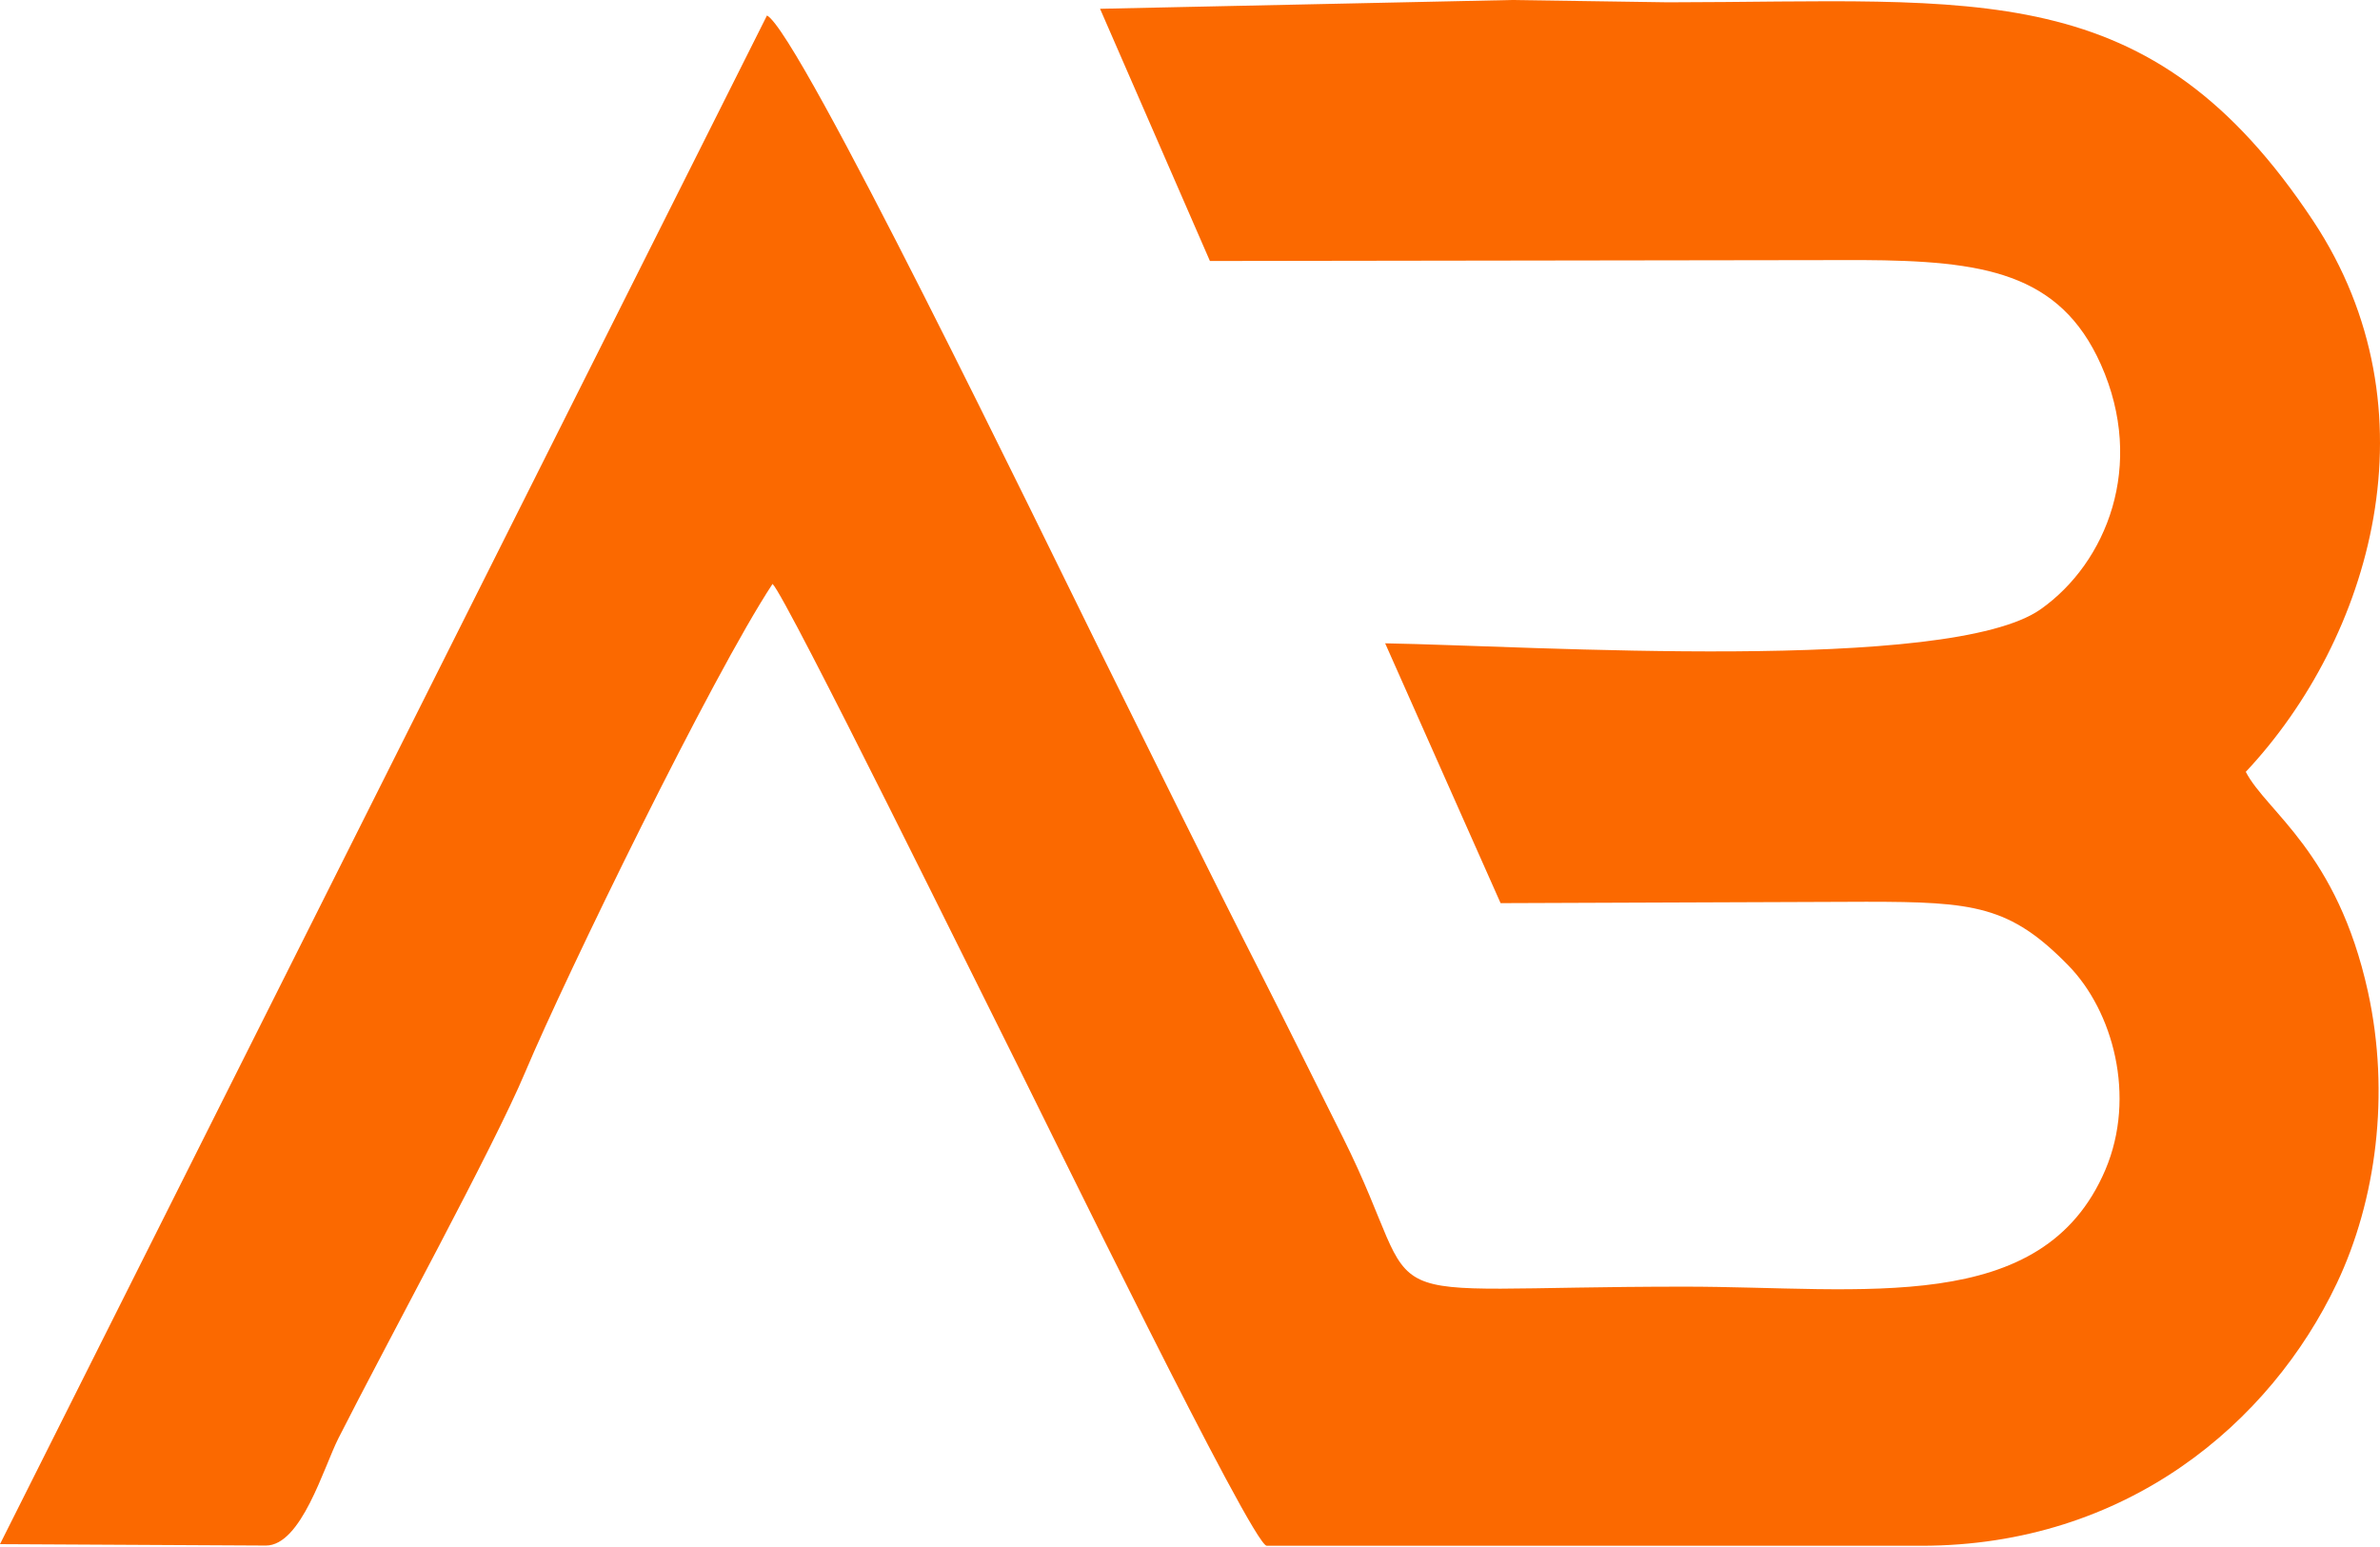
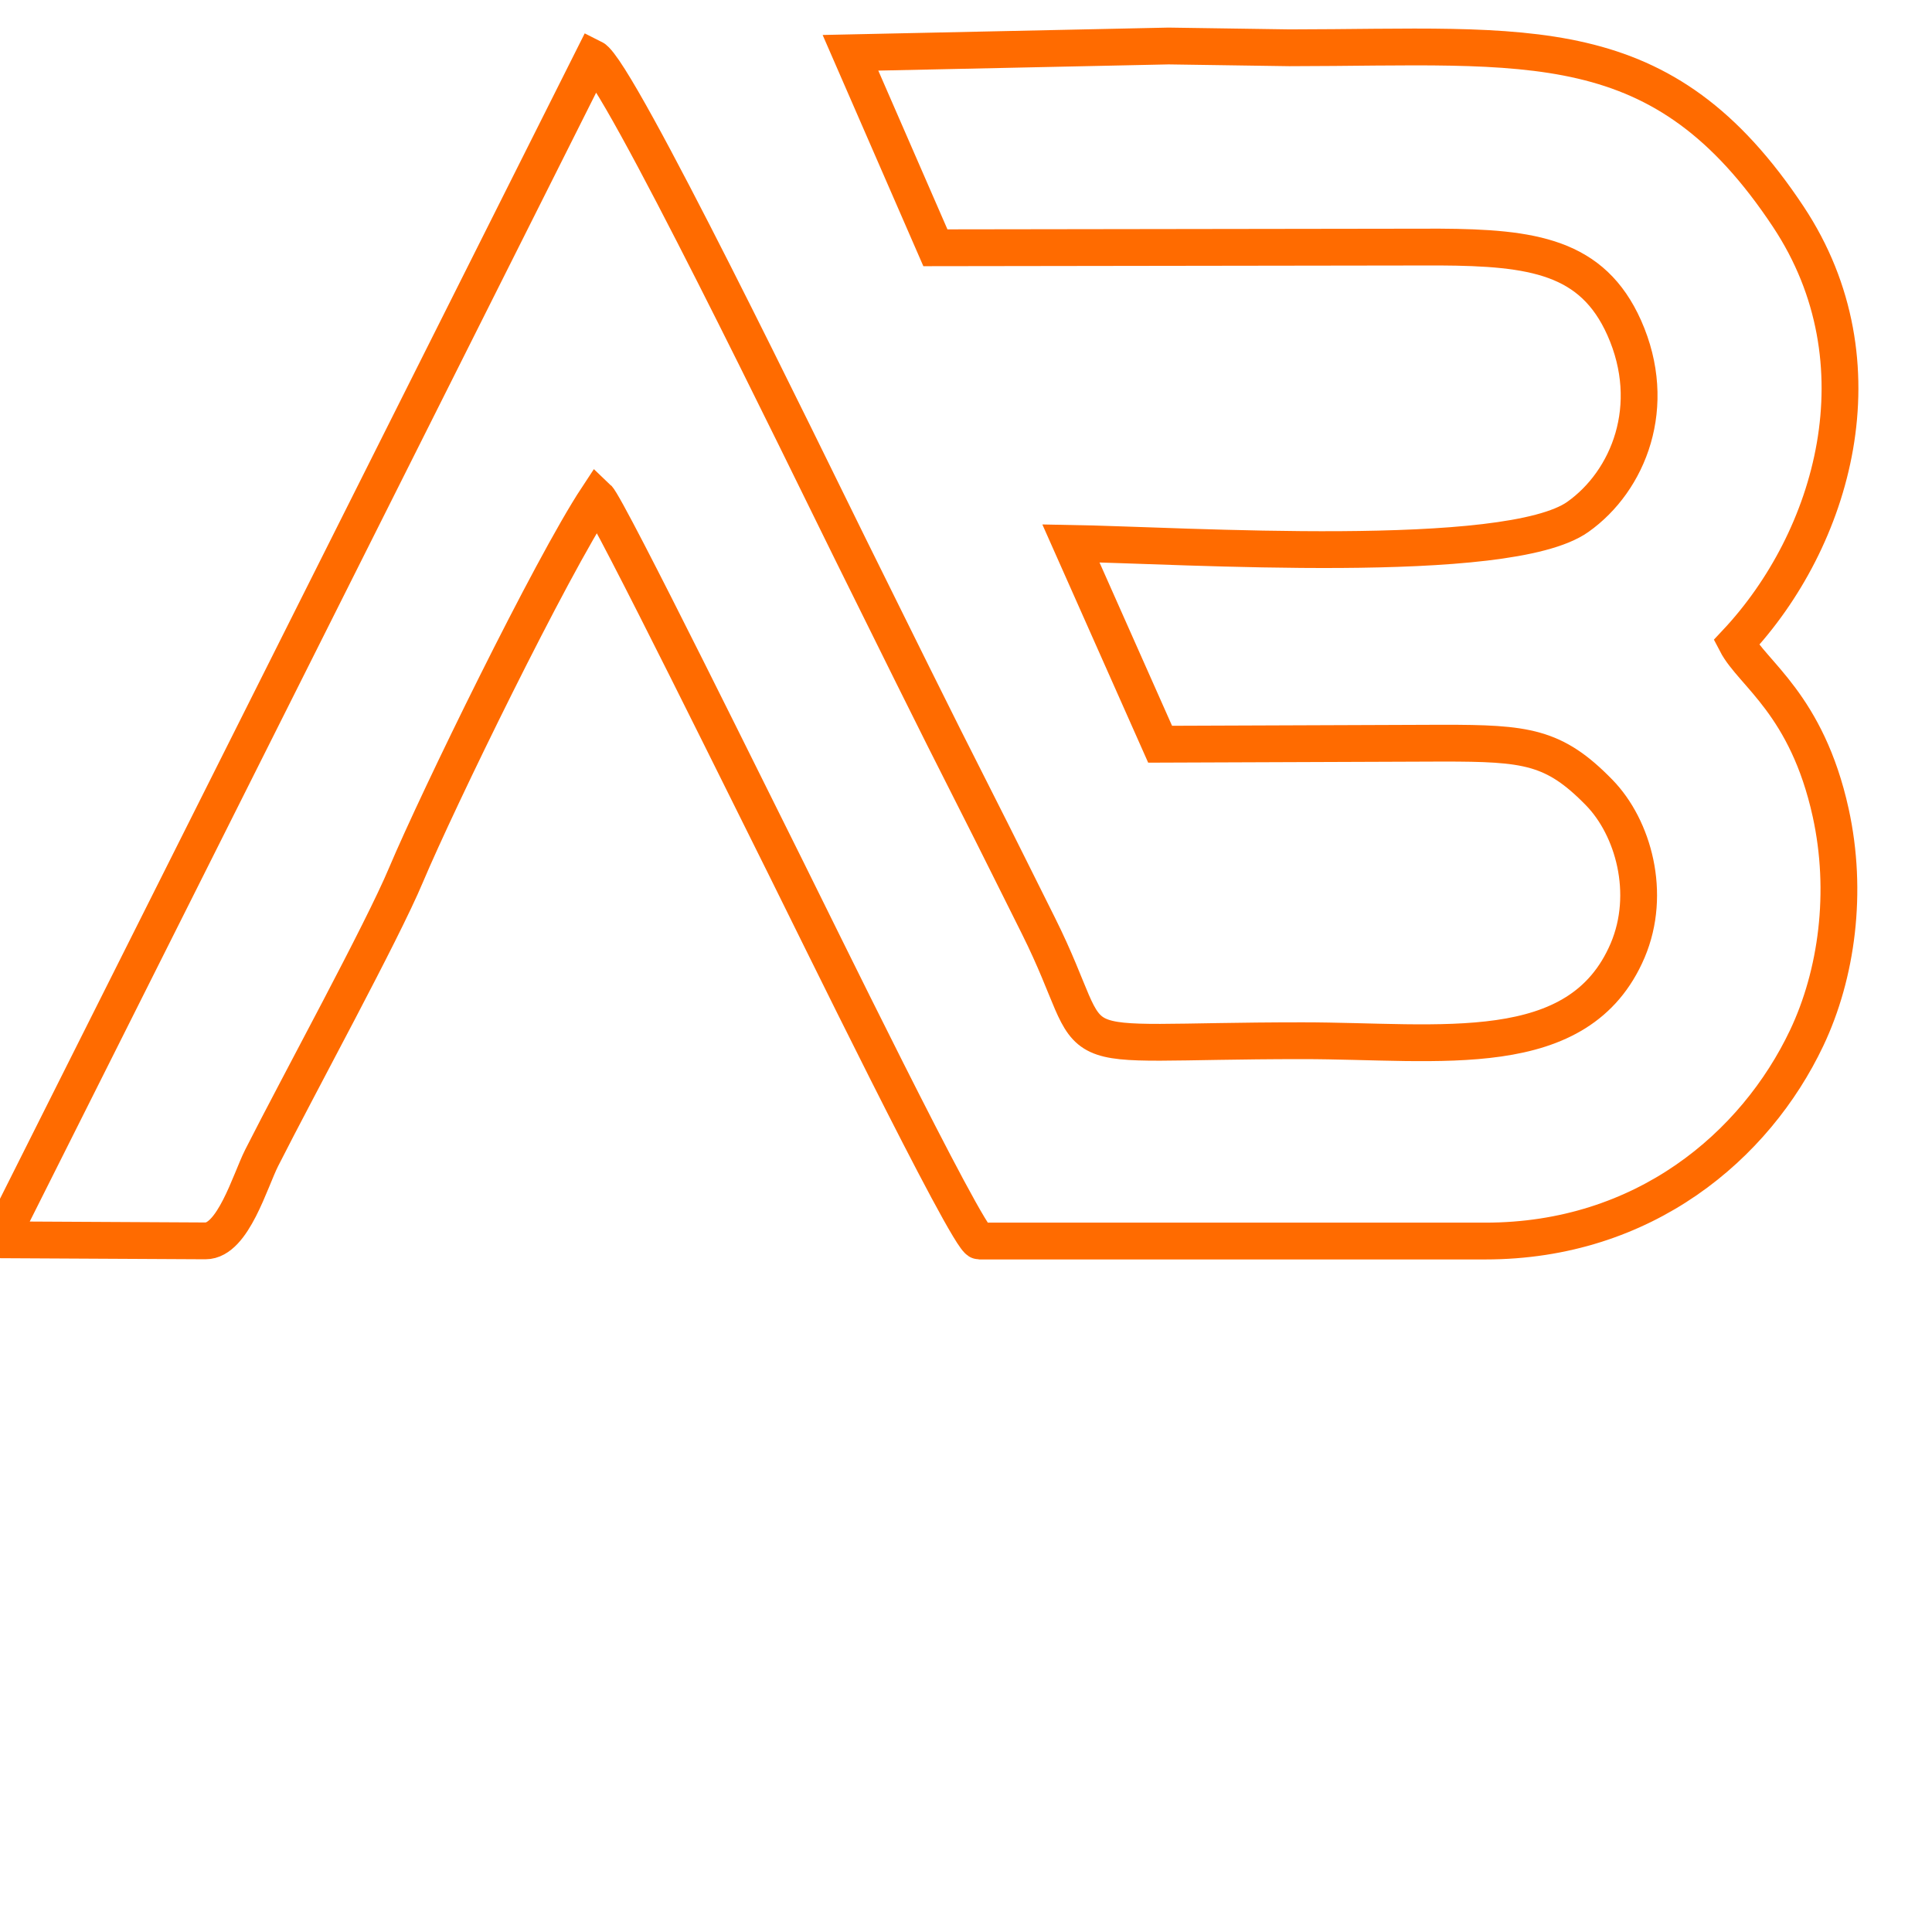
- <svg xmlns="http://www.w3.org/2000/svg" width="100" height="65" viewBox="0 0 100 65" fill="none">
-   <path fill-rule="evenodd" clip-rule="evenodd" d="M63.508 0L46.221 0.369L50.837 10.966L78.233 10.927C83.297 10.956 86.54 11.432 88.274 15.317C90.163 19.561 88.507 23.641 85.751 25.593C81.924 28.303 64.335 27.137 58.2 27.03L63.05 37.947L78.408 37.889C82.937 37.889 84.456 38.054 86.91 40.57C88.77 42.473 89.774 46.057 88.459 49.156C85.82 55.343 78.301 54.061 70.783 54.061C56.525 54.061 60.206 55.362 56.427 47.796C55.288 45.523 54.178 43.27 52.999 40.949C50.72 36.471 48.49 31.925 46.231 27.37C43.796 22.446 33.56 1.311 32.226 0.651L0 64.88L11.171 64.939C12.661 64.939 13.596 61.666 14.219 60.432C16.284 56.353 20.744 48.204 22.068 45.047C23.792 40.958 29.918 28.39 32.46 24.534C33.044 25.078 41.42 42.104 42.715 44.678C43.932 47.106 52.629 64.948 53.223 64.948H80.726C89.355 64.948 95.403 59.781 98.188 53.915C99.834 50.447 100.438 45.97 99.493 41.667C98.198 35.781 95.237 34.12 94.361 32.431C99.62 26.826 102.463 17.24 97.195 9.285C90.319 -1.088 83.19 0.087 70.081 0.097L63.508 0Z" fill="#FB6900" />
+ <svg xmlns="http://www.w3.org/2000/svg" width="48" height="48" viewBox="0 0 105 100" fill="none">
+   <path fill-rule="evenodd" clip-rule="evenodd" d="M63.508 0L46.221 0.369L50.837 10.966L78.233 10.927C83.297 10.956 86.54 11.432 88.274 15.317C90.163 19.561 88.507 23.641 85.751 25.593C81.924 28.303 64.335 27.137 58.2 27.03L63.05 37.947L78.408 37.889C82.937 37.889 84.456 38.054 86.91 40.57C88.77 42.473 89.774 46.057 88.459 49.156C85.82 55.343 78.301 54.061 70.783 54.061C56.525 54.061 60.206 55.362 56.427 47.796C55.288 45.523 54.178 43.27 52.999 40.949C50.72 36.471 48.49 31.925 46.231 27.37C43.796 22.446 33.56 1.311 32.226 0.651L0 64.88L11.171 64.939C12.661 64.939 13.596 61.666 14.219 60.432C16.284 56.353 20.744 48.204 22.068 45.047C23.792 40.958 29.918 28.39 32.46 24.534C33.044 25.078 41.42 42.104 42.715 44.678C43.932 47.106 52.629 64.948 53.223 64.948H80.726C89.355 64.948 95.403 59.781 98.188 53.915C99.834 50.447 100.438 45.97 99.493 41.667C98.198 35.781 95.237 34.12 94.361 32.431C99.62 26.826 102.463 17.24 97.195 9.285C90.319 -1.088 83.19 0.087 70.081 0.097L63.508 0Z" stroke="#ff6b00" stroke-width="2" />
</svg>
